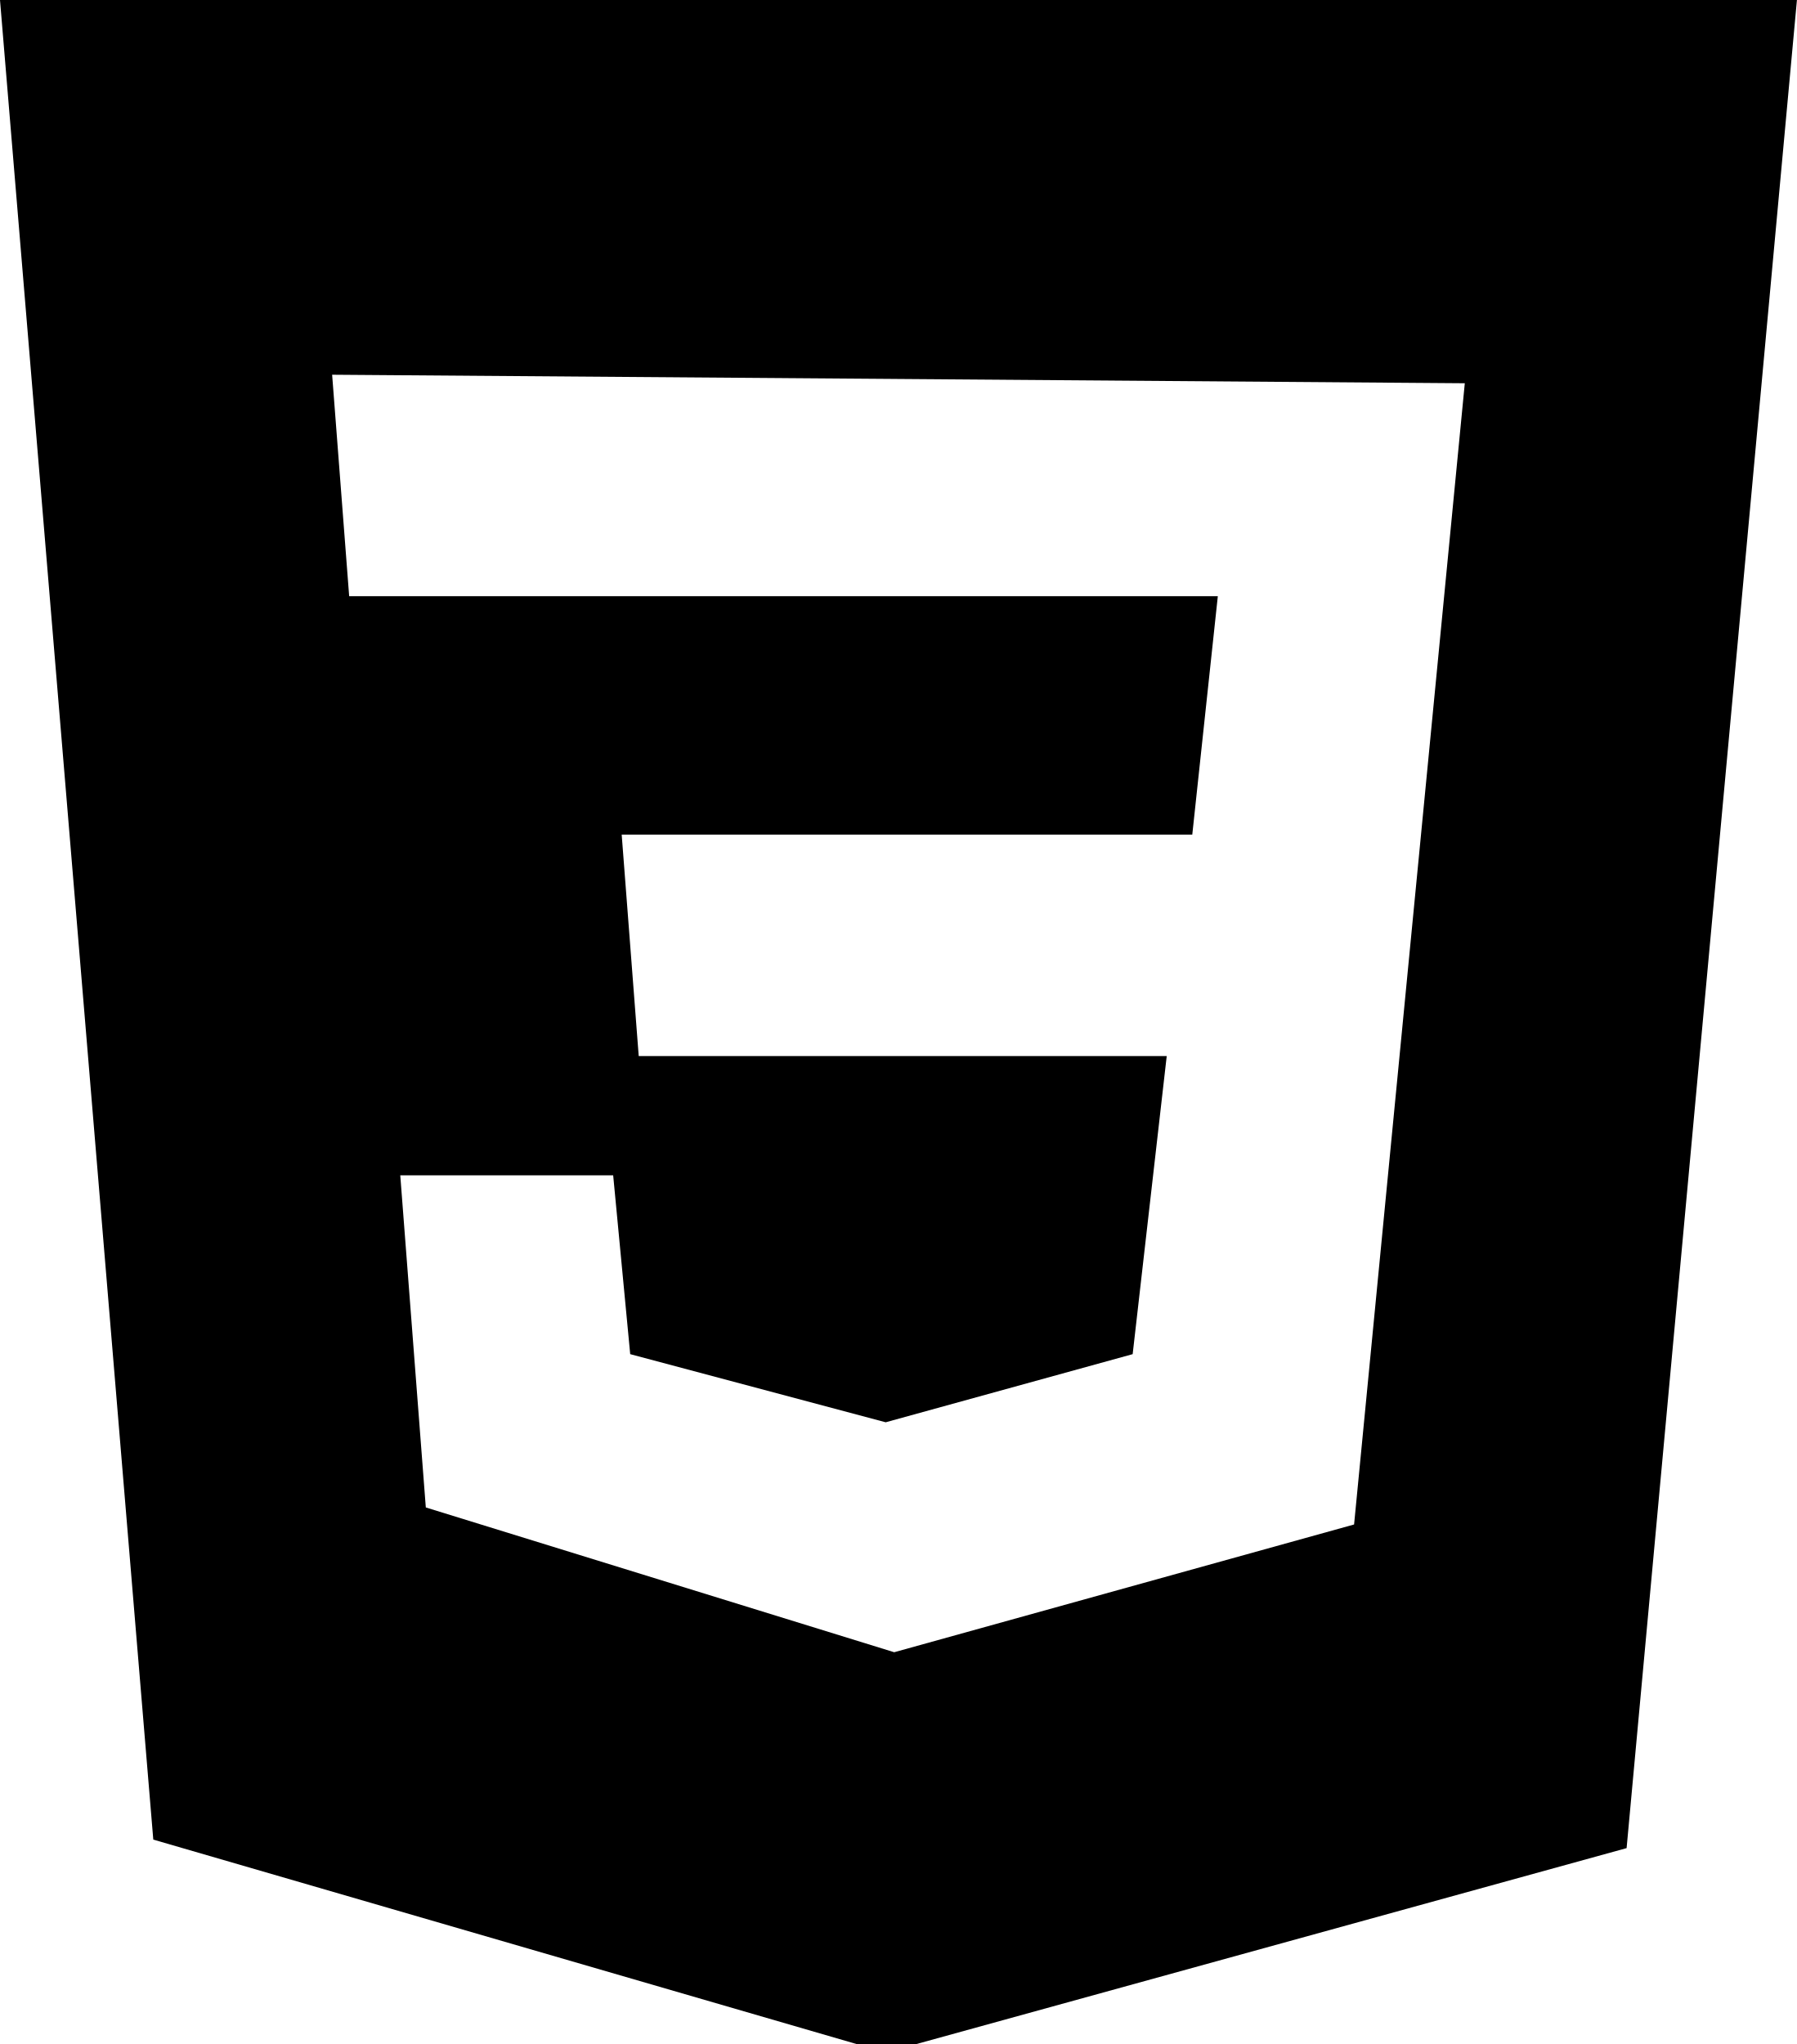
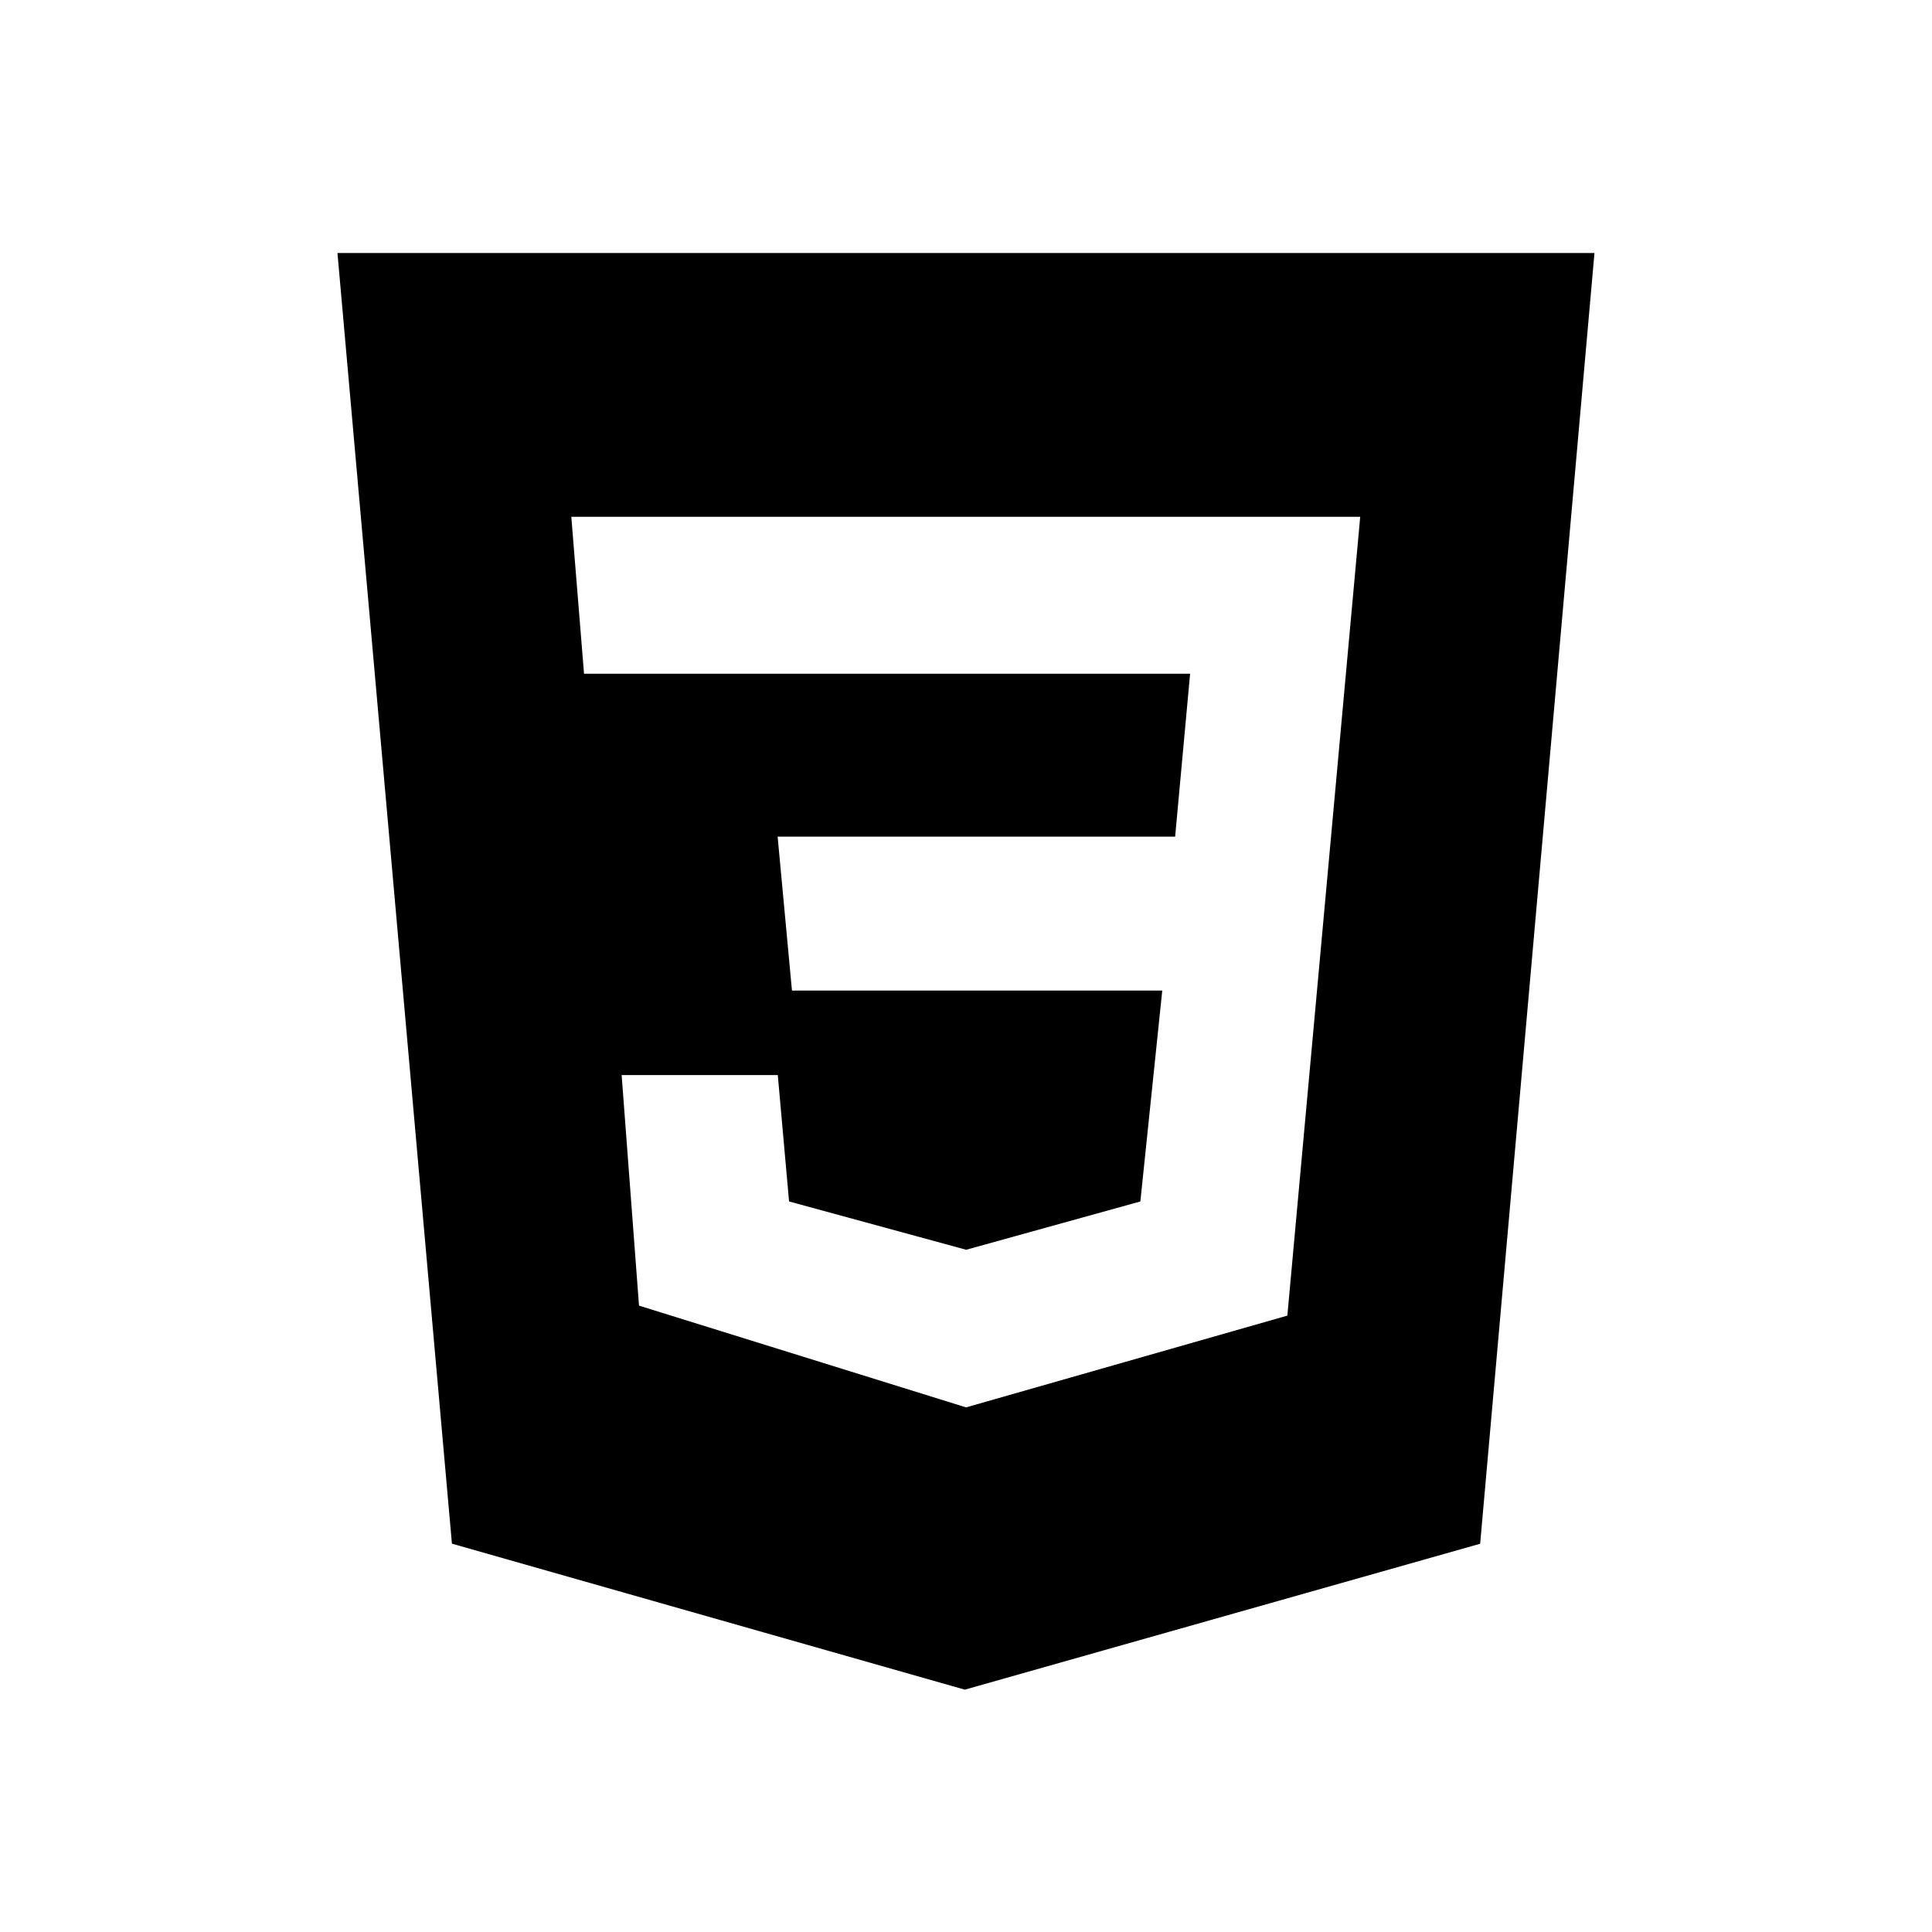
- <svg xmlns="http://www.w3.org/2000/svg" viewBox="0 0 21.1 24">
-   <path d="M10.4,24.1l-8.6-2.5L0,0L21.1,0l-2,21.7L10.4,24.1L10.4,24.1z M4.7,13.8L5,17.7l5.5,1.7l5.4-1.5l1.3-13.4L3.9,4.4L4.1,7     l10.2,0L14,9.8l-6.7,0l0.2,2.6l6.2,0l-0.4,3.5l-2.9,0.8l-3-0.8l-0.2-2.1L4.7,13.8L4.7,13.8z" />
+ <svg xmlns="http://www.w3.org/2000/svg" viewBox="0 0 24 24">
+   <path d="M11.983 20.989L5.614 19.176L4.192 3.143H19.807L18.387 19.177L11.987 20.989H11.983ZM7.722 13.352L7.938 16.219L12.001 17.483L15.992 16.343L16.897 6.42H7.097L7.255 8.369H14.784L14.598 10.393H9.66L9.838 12.305H14.438L14.166 14.925L12.002 15.525L9.802 14.925L9.662 13.355H7.722V13.352Z" />
</svg>
